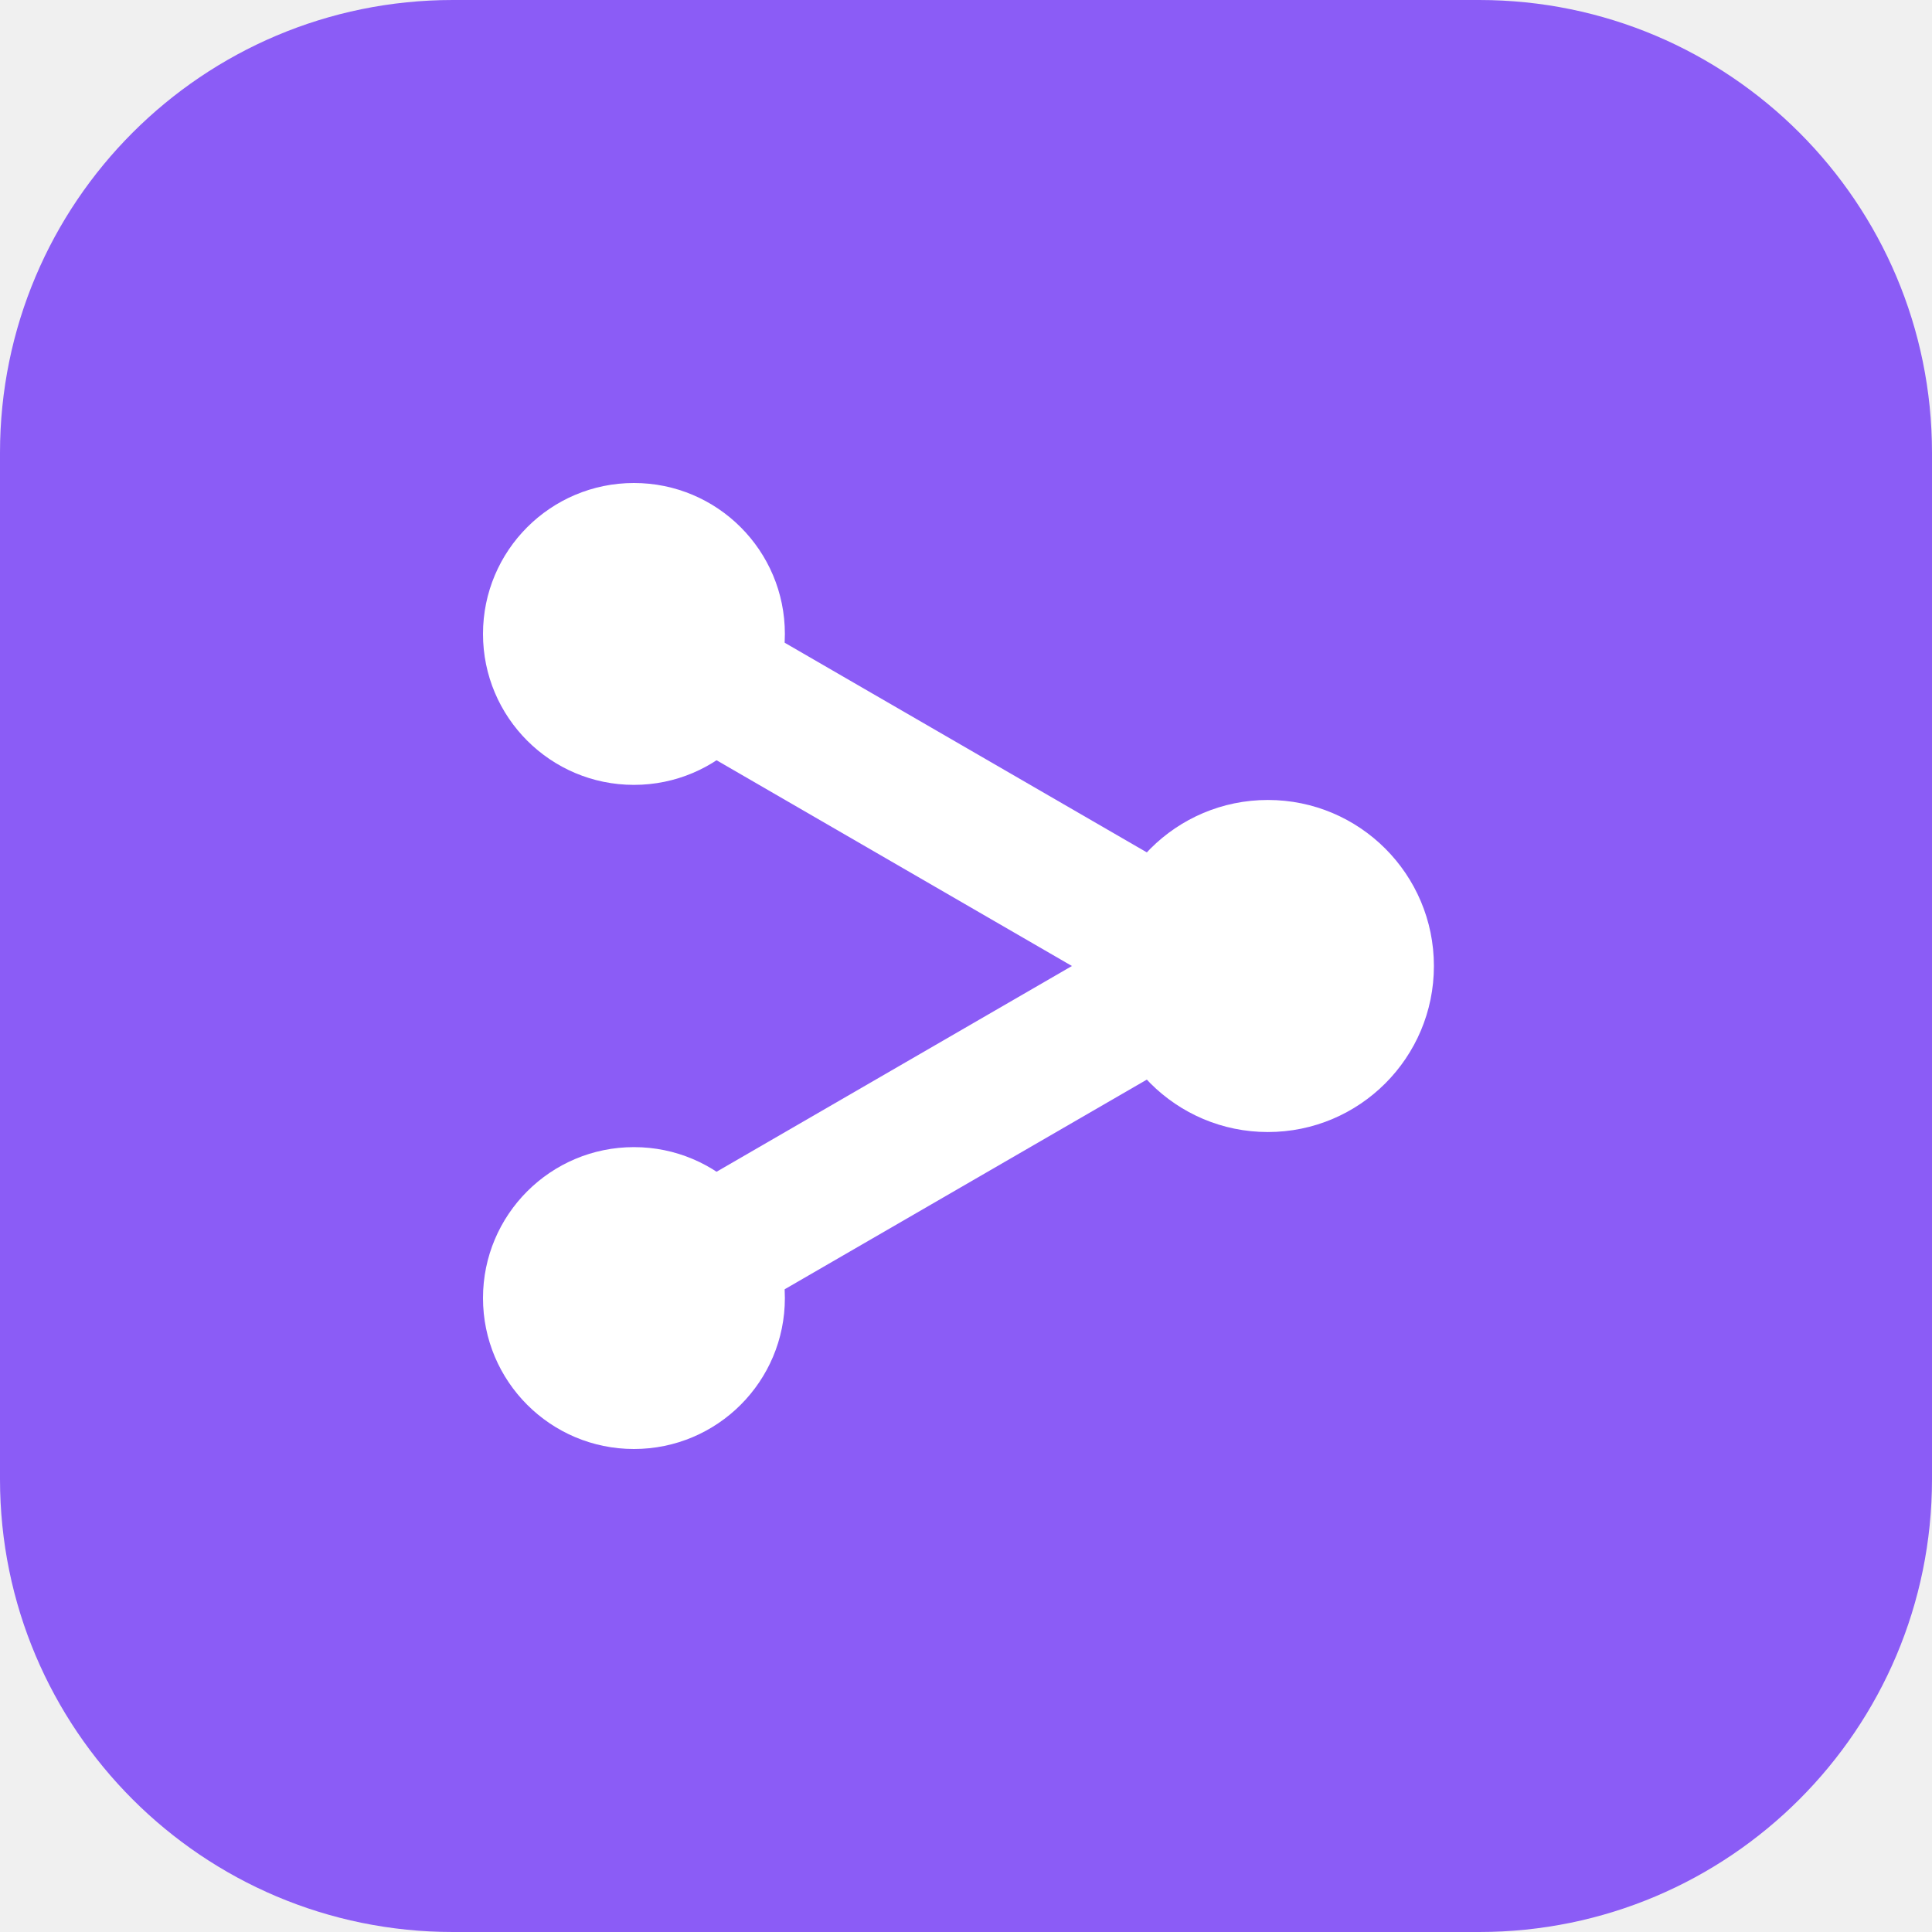
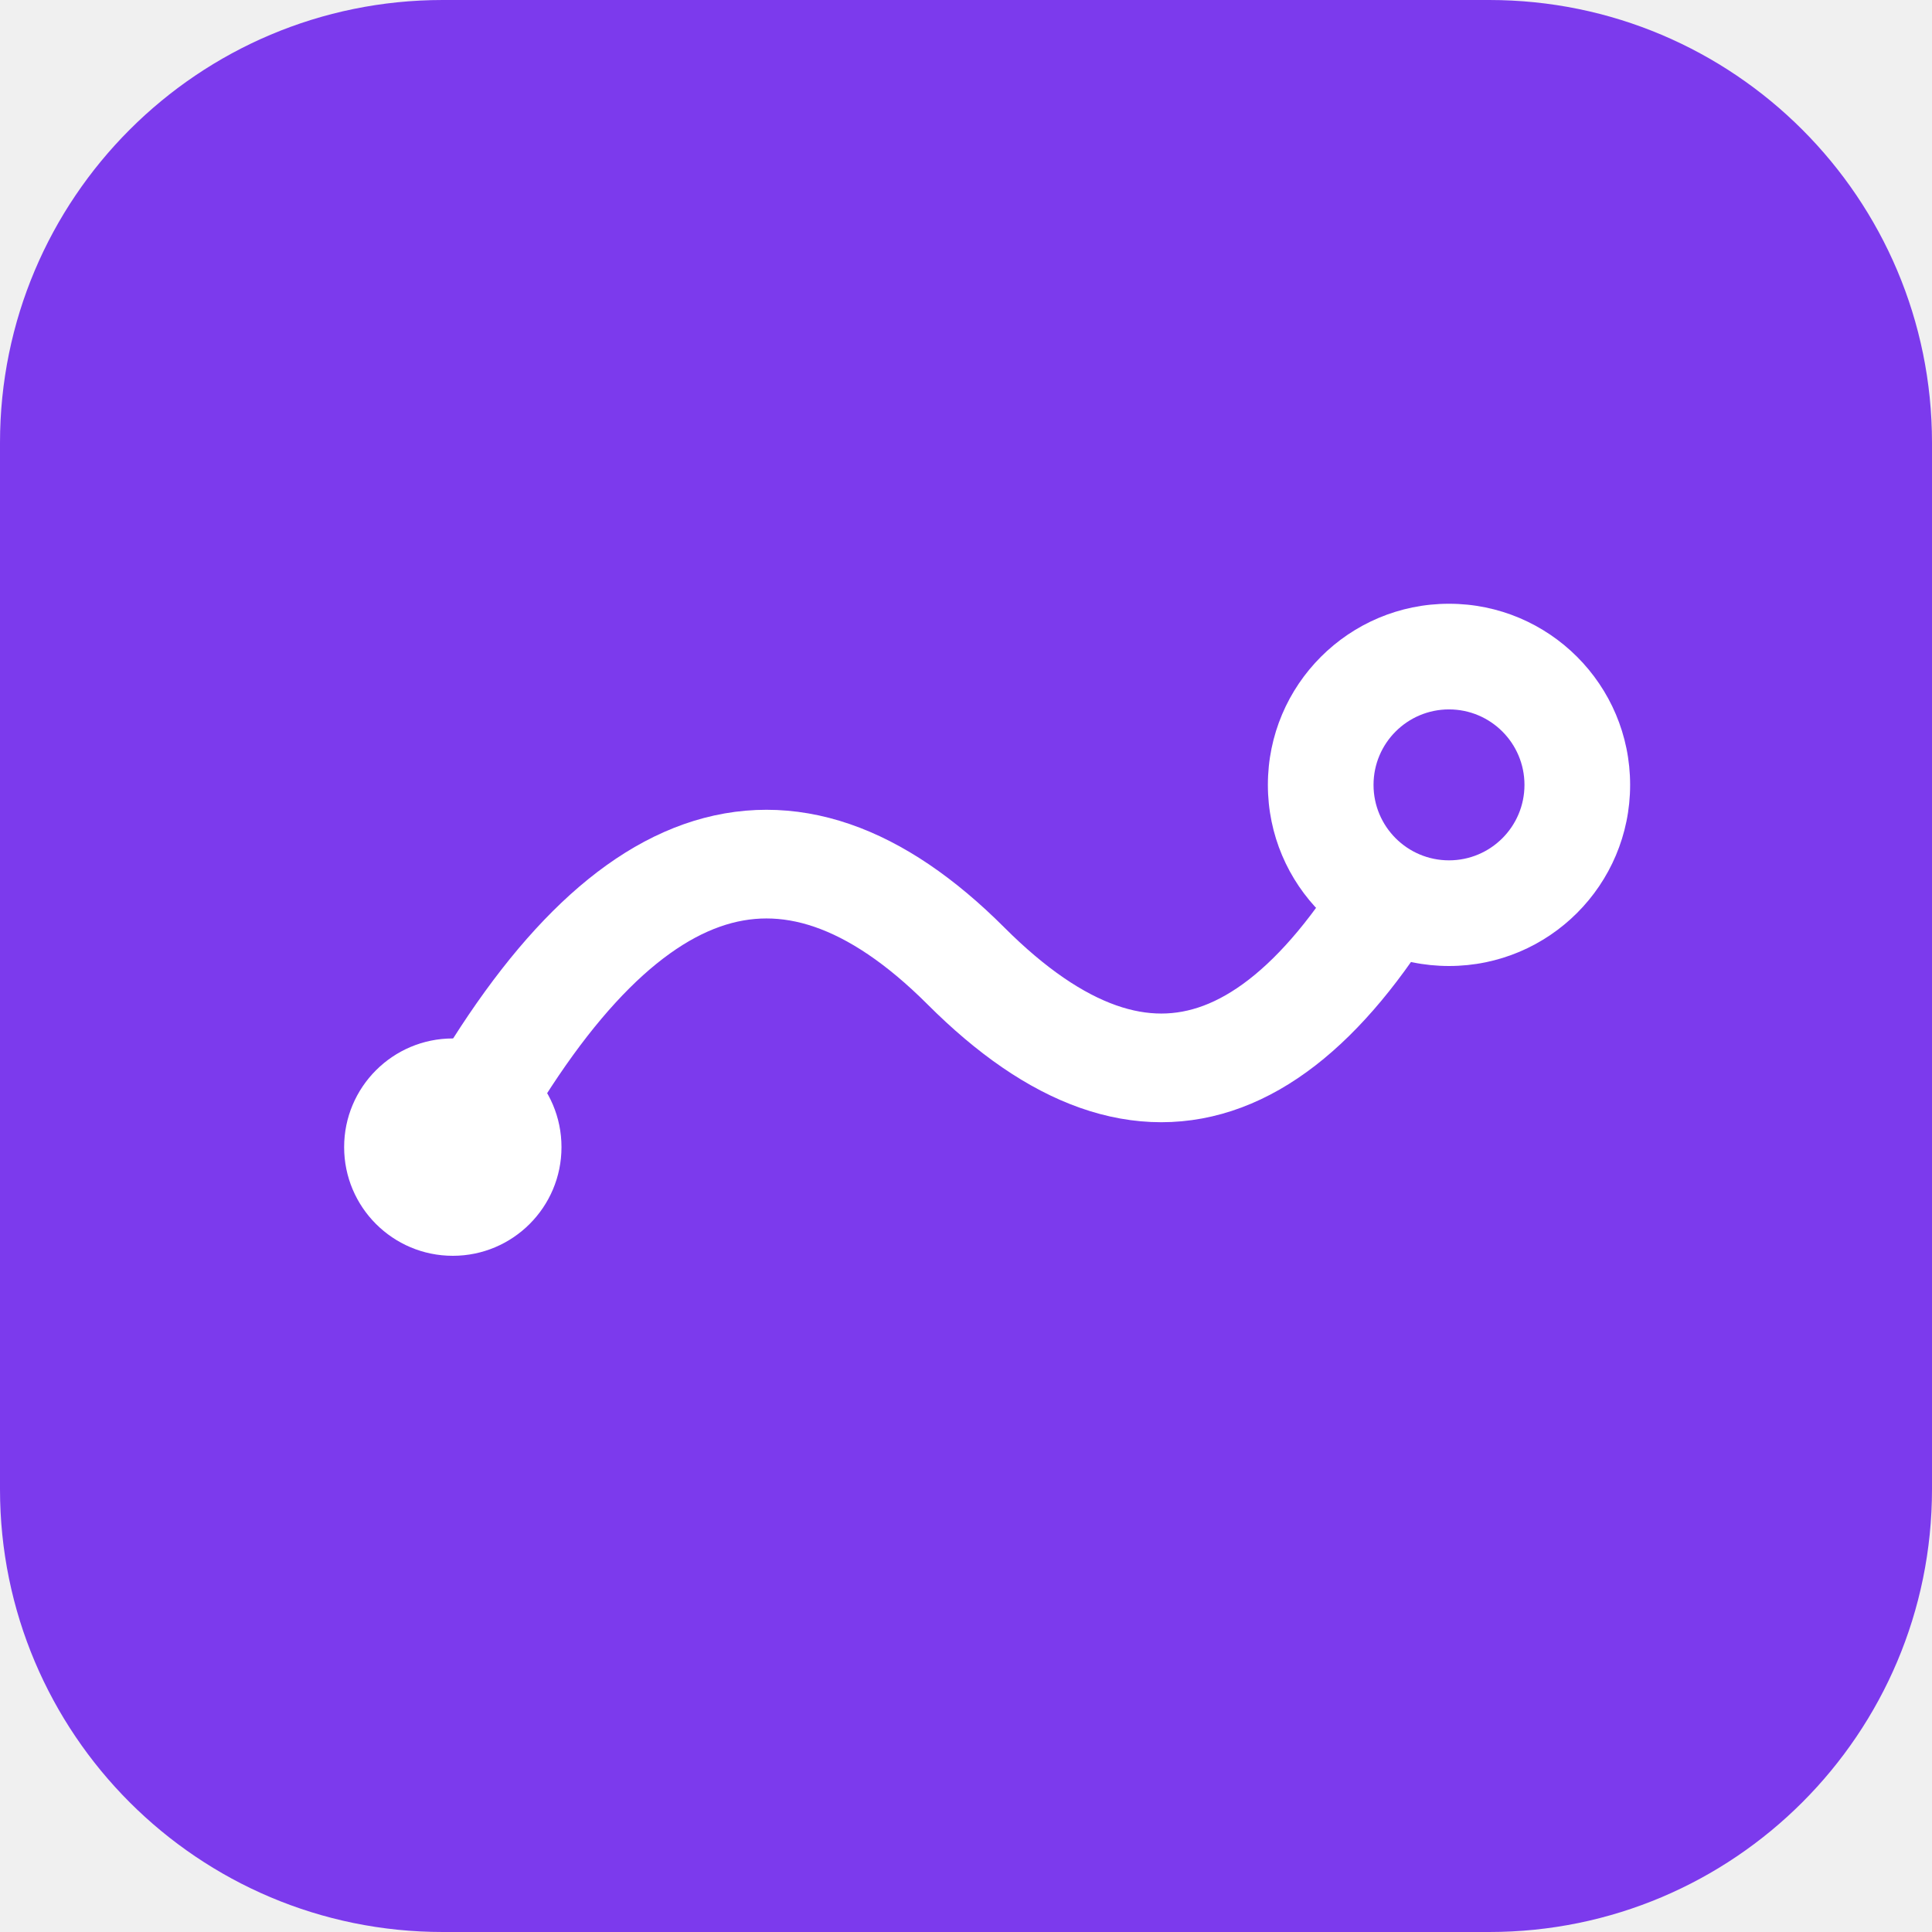
- <svg xmlns="http://www.w3.org/2000/svg" viewBox="0 0 64 64" role="img" aria-label="WaveOps">
-   <rect width="64" height="64" rx="15" fill="#8b5cf6" />
-   <g stroke="#ffffff" stroke-width="4.5" stroke-linecap="round">
-     <path d="M21 21 L40 32" fill="none" />
-     <path d="M21 43 L40 32" fill="none" />
-   </g>
-   <g fill="#ffffff">
-     <circle cx="21" cy="21" r="5" />
-     <circle cx="21" cy="43" r="5" />
-     <circle cx="42" cy="32" r="5.5" />
+ <svg xmlns="http://www.w3.org/2000/svg" viewBox="0 0 48 48" role="img" aria-label="WaveOps">
+   <rect width="48" height="48" rx="11" fill="#7c3aed" />
+   <g transform="translate(6 6) scale(0.75)" fill="none">
+     <path d="M7 30 Q 15 15 24 24 T 40 18" stroke="#ffffff" stroke-width="3.6" stroke-linecap="round" />
+     <circle cx="7" cy="30" r="3.6" fill="#ffffff" />
+     <circle cx="40" cy="18" r="6" fill="#ffffff" />
+     <circle cx="40" cy="18" r="2.5" fill="#7c3aed" />
  </g>
</svg>
